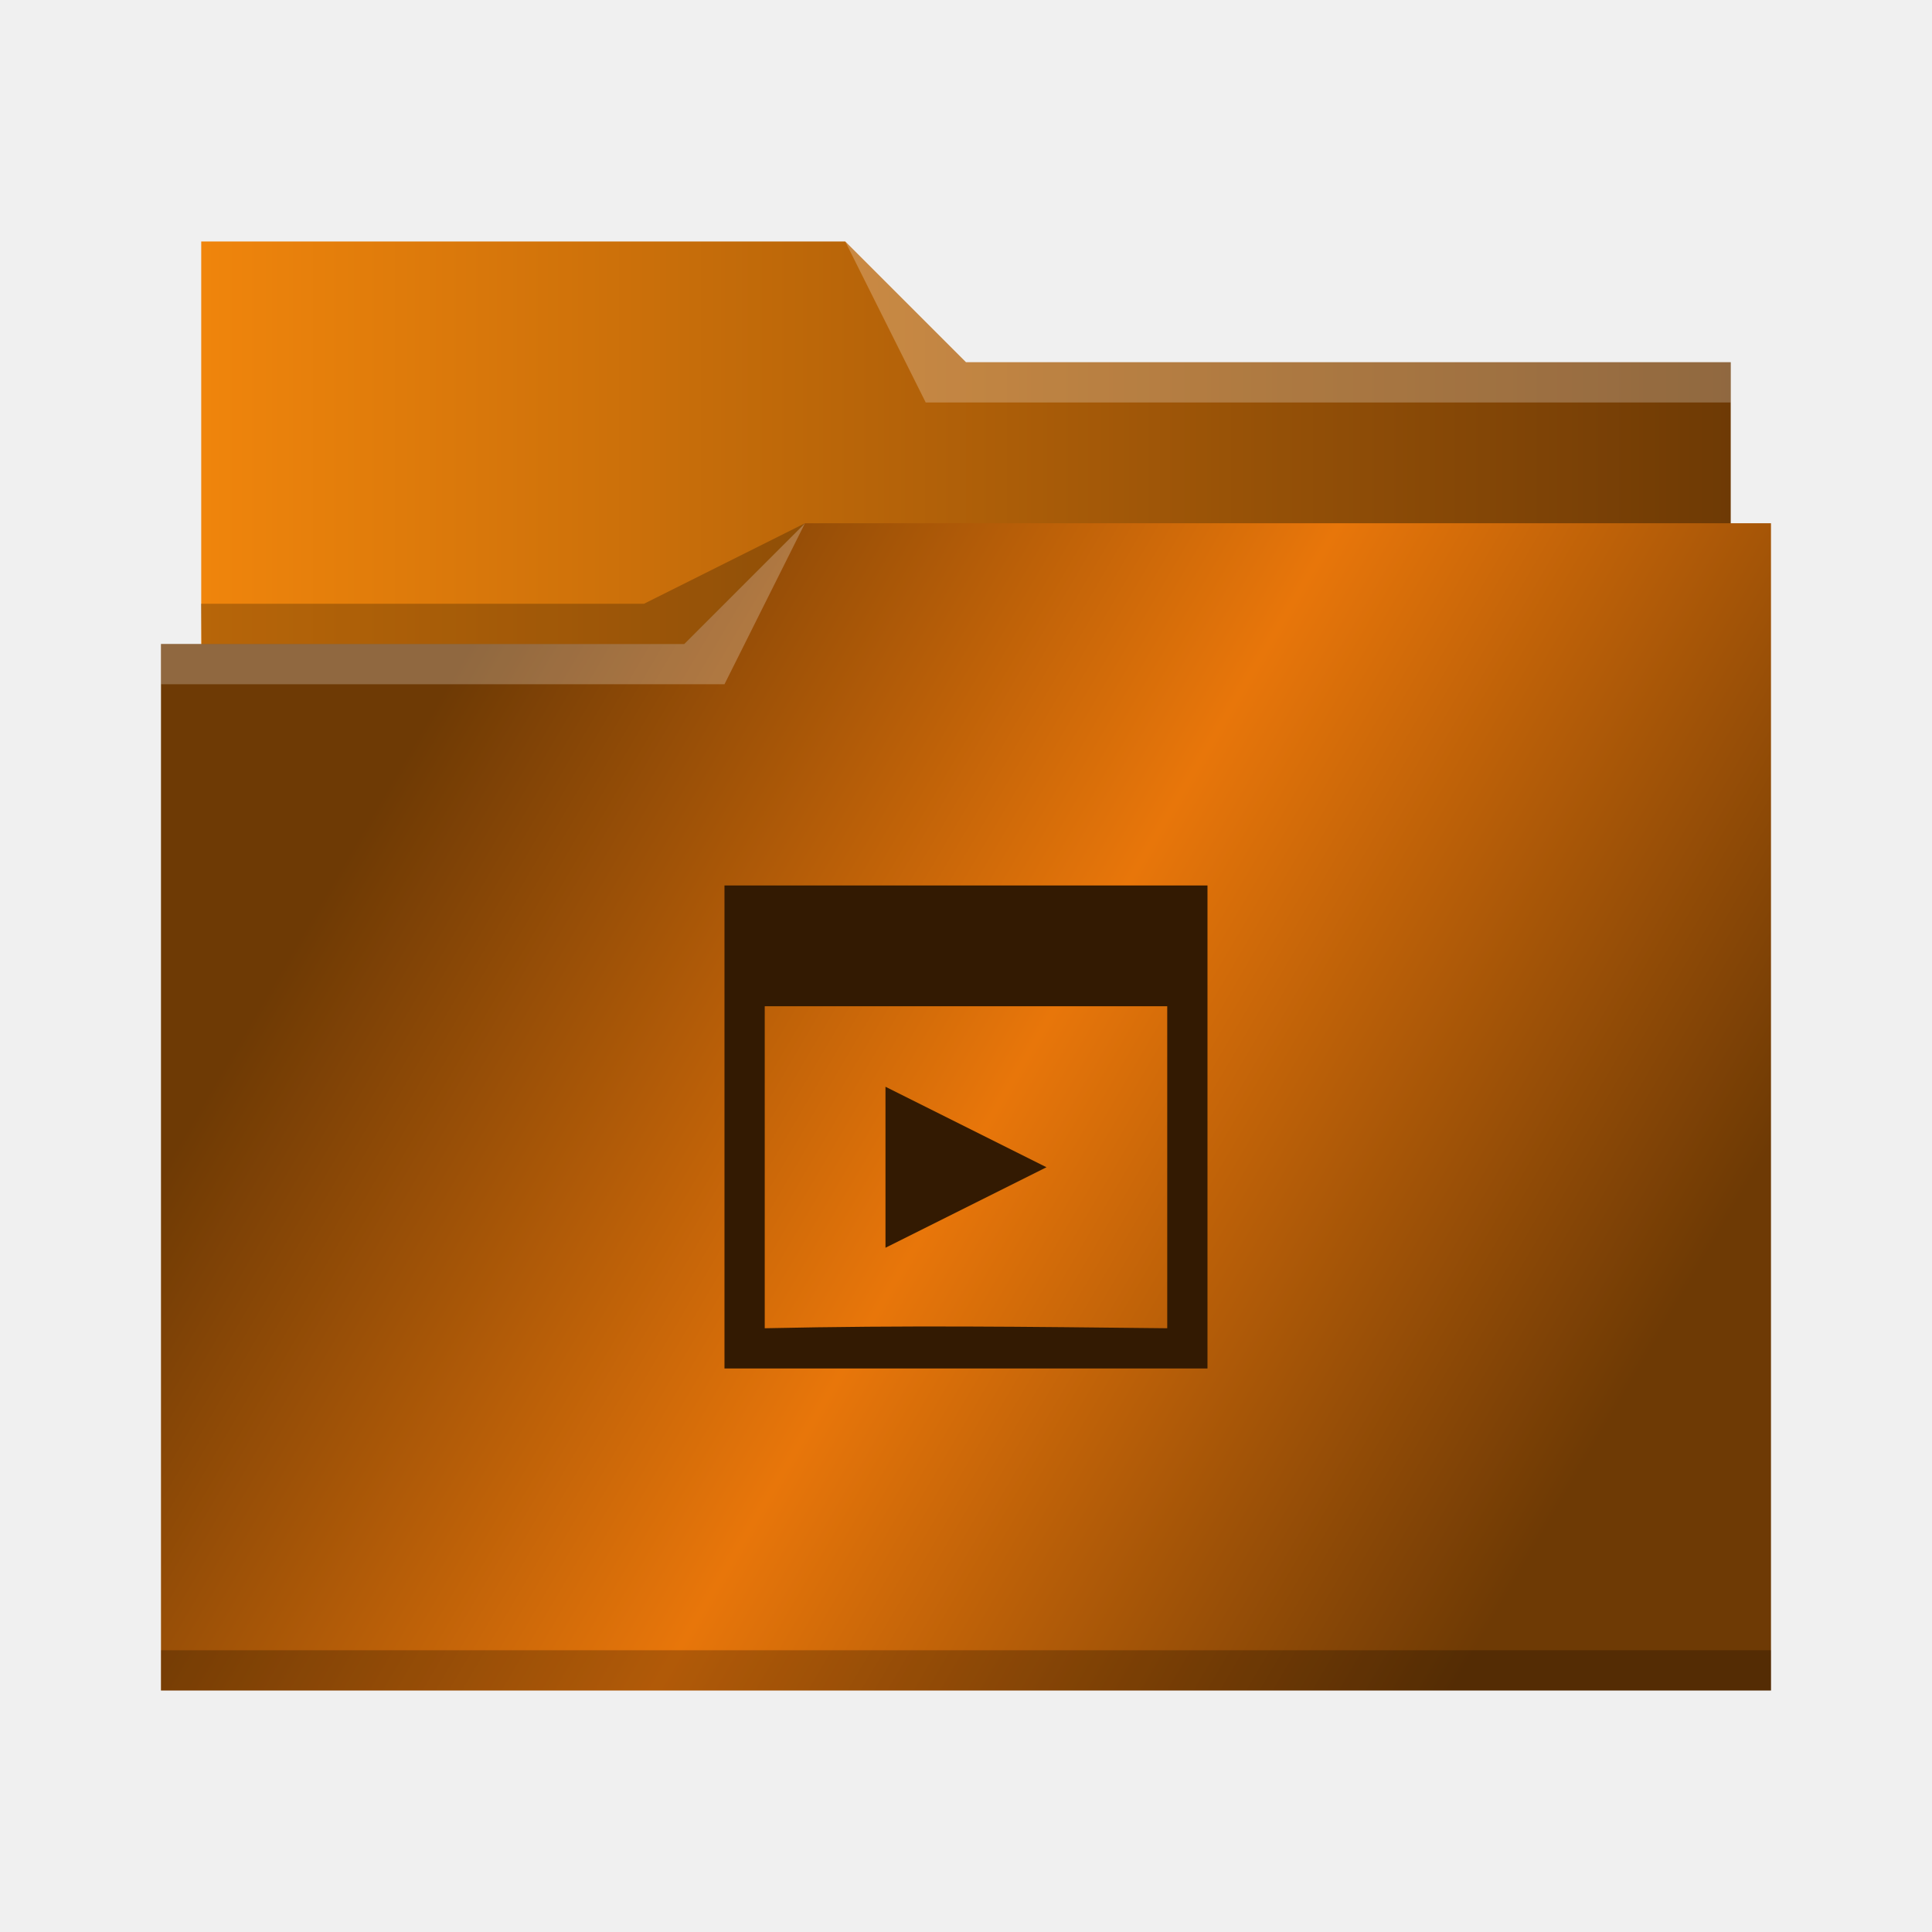
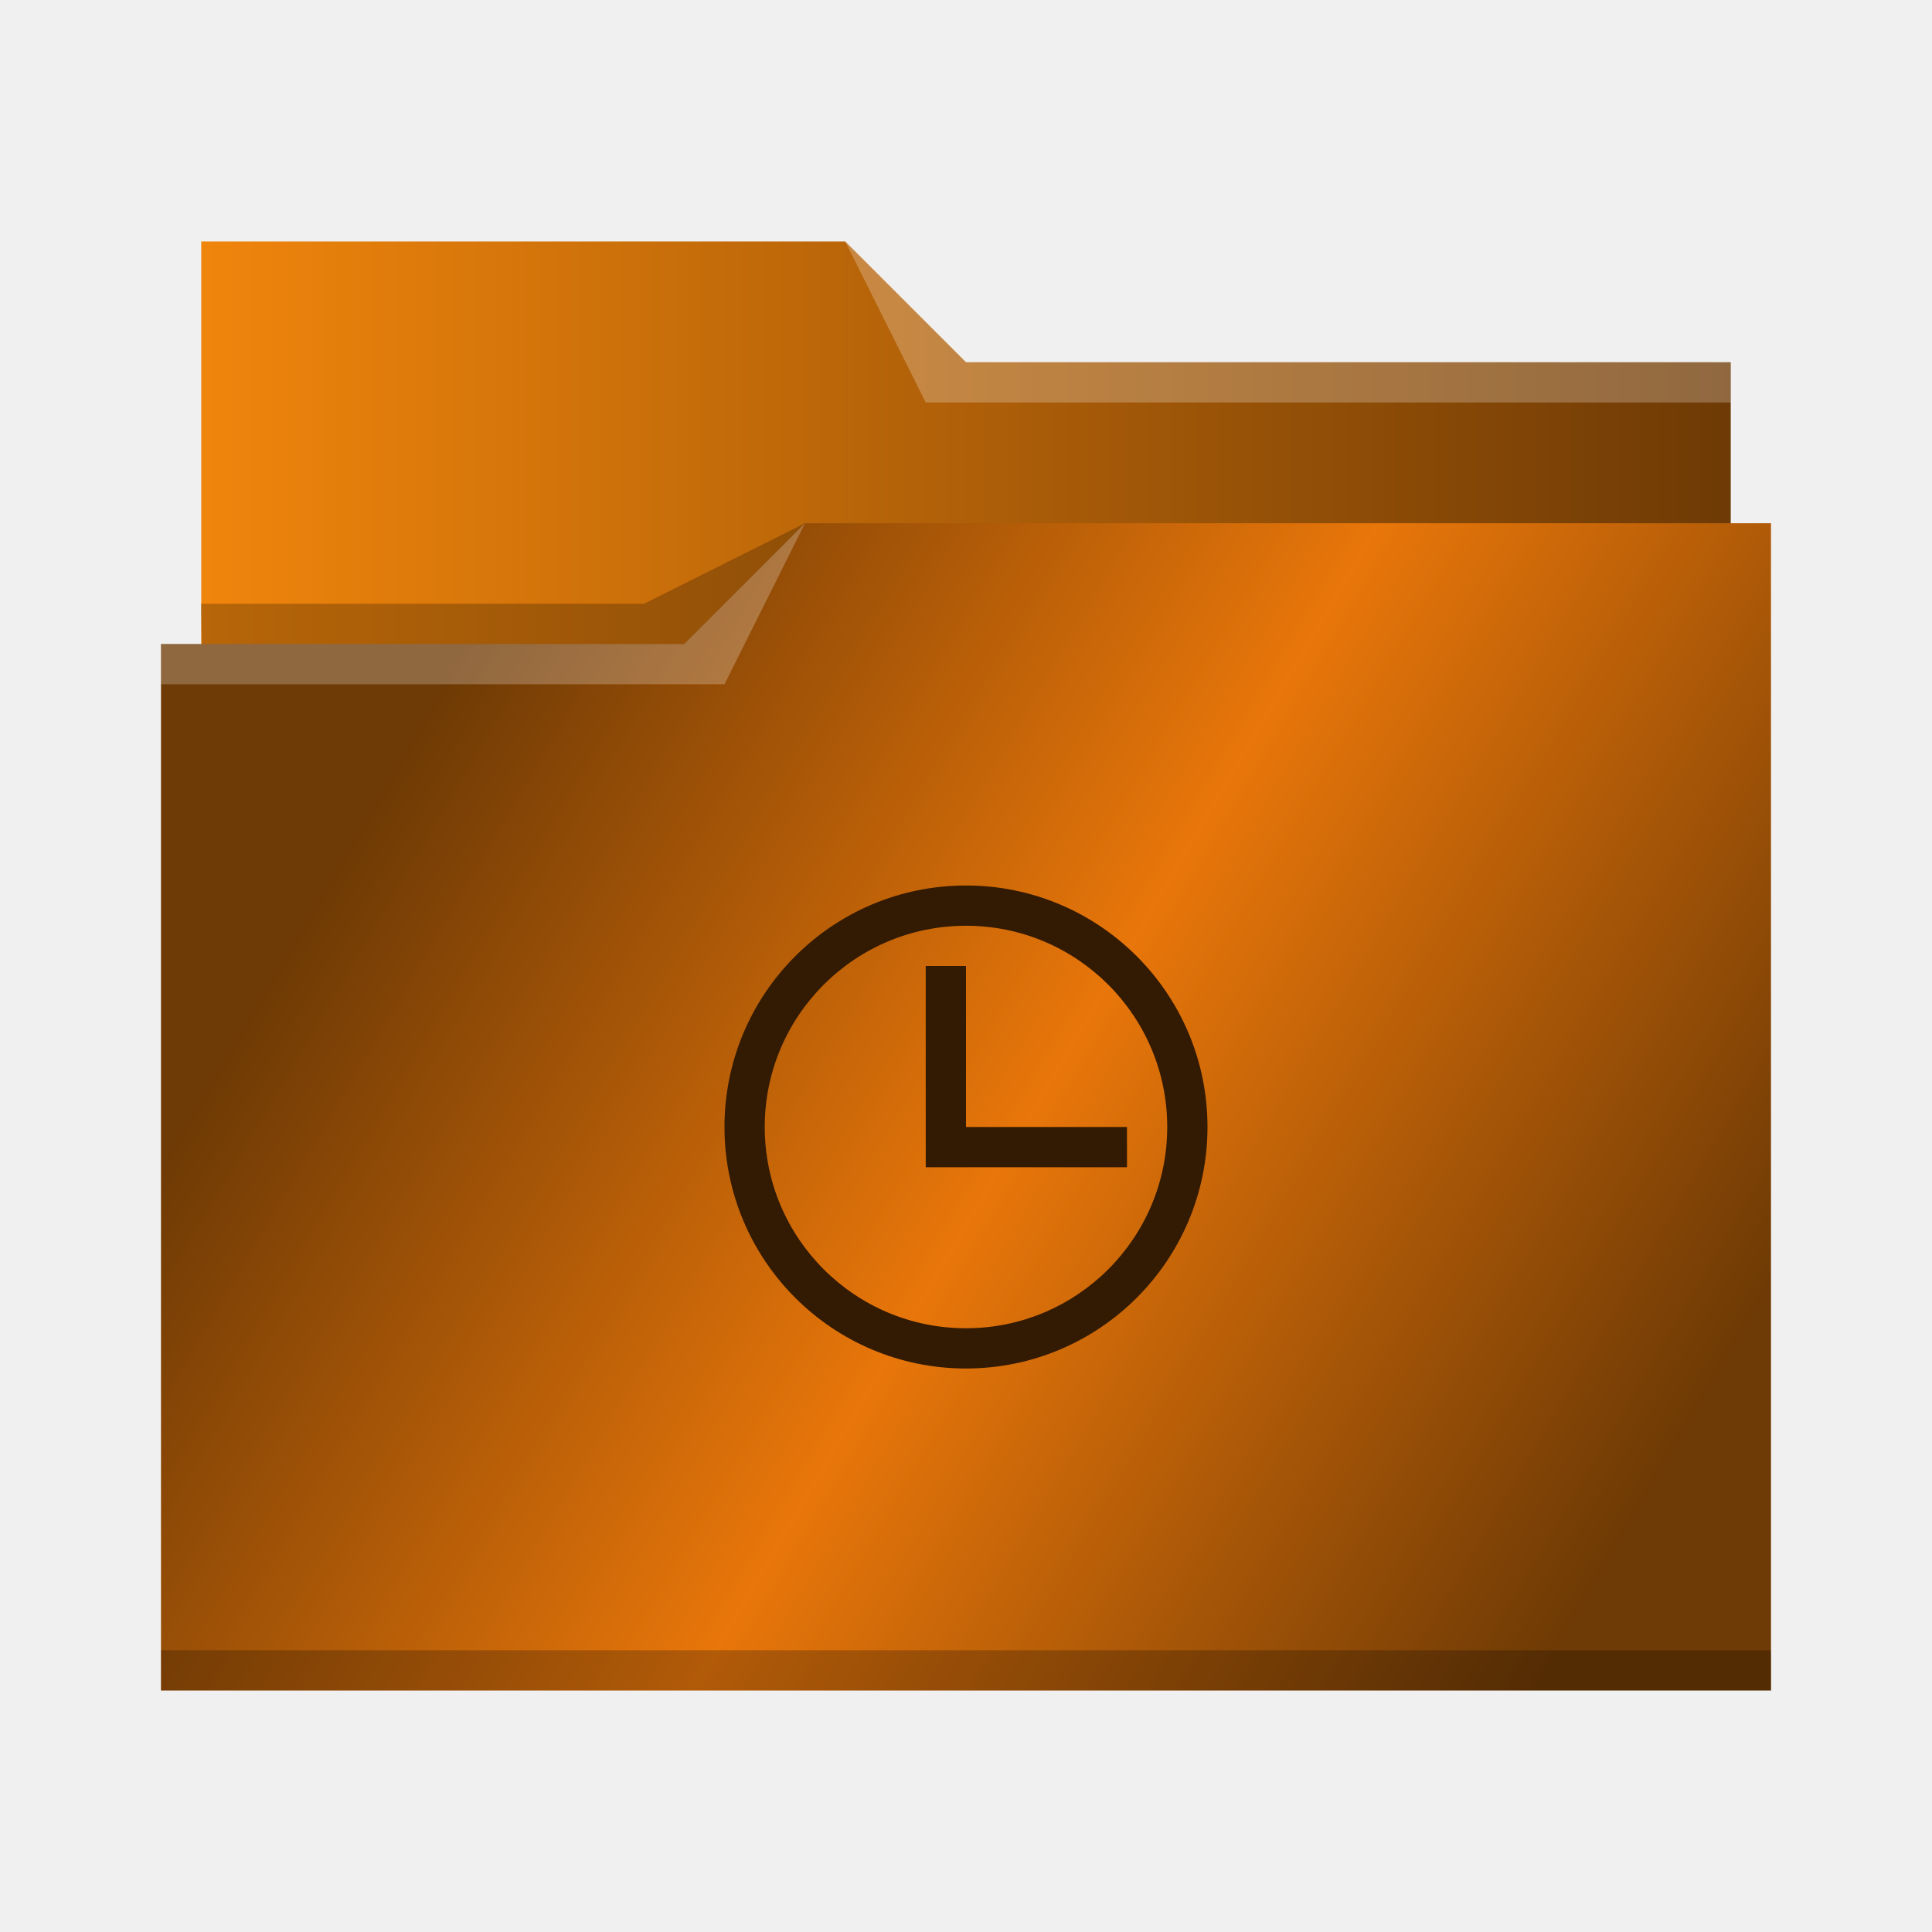
<svg xmlns="http://www.w3.org/2000/svg" xmlns:xlink="http://www.w3.org/1999/xlink" viewBox="0 0 48 48" version="1.1" id="svg27">
  <defs id="defs31">
    <linearGradient id="linearGradient847">
      <stop style="stop-color:#f0850c;stop-opacity:1" offset="0" id="stop843" />
      <stop style="stop-color:#6e3a05;stop-opacity:1" offset="1" id="stop845" />
    </linearGradient>
    <linearGradient xlink:href="#linearGradient847" id="linearGradient849" x1="389.571" y1="495.298" x2="427.571" y2="495.298" gradientUnits="userSpaceOnUse" />
  </defs>
-   <linearGradient id="a" x2="437.614" y1="510.5" y2="535.48" gradientTransform="matrix(.6922986 0 0 .6920733 120.2563 150.8337)" gradientUnits="userSpaceOnUse" x1="395.014">
+   <linearGradient id="a" x2="440.258" y1="509.618" y2="536.068" gradientTransform="matrix(.6922986 0 0 .6920733 120.2563 150.8337)" gradientUnits="userSpaceOnUse" x1="395.308">
    <stop offset="0" id="stop2" style="stop-color:#6e3a05;stop-opacity:1" />
    <stop style="stop-color:#e8760a;stop-opacity:1" id="stop851" offset="0.5" />
    <stop offset="1" id="stop4" style="stop-color:#6e3a05;stop-opacity:1" />
  </linearGradient>
  <g transform="translate(-384.5714 -483.798)" id="g25">
    <g stroke-width=".692" id="g17">
      <path d="m389.571 489.798v11h38l-1e-5 -8h-19l-3-3-16-1.8e-4z" id="path7" style="fill-opacity:1;fill:url(#linearGradient849)" />
      <path d="m404.571 496.798-3 3h-13l1e-5 26 40-4.7e-4v-29z" fill="url(#a)" id="path9" style="fill-opacity:1;fill:url(#a)" />
      <g fill-opacity=".235" fill-rule="evenodd" id="g15">
        <path d="m388.571 499.798v1h14l2-4-3 3z" fill="#fff" id="path11" />
        <path d="m389.564 498.798.016 1h11.992l3-3-4 2z" id="path13" />
      </g>
    </g>
    <path d="m388.571 524.798v1c-0.0 0 40 0 40 0v-1z" fill-opacity=".235" stroke-width=".83" id="path19" />
    <path d="m405.571 489.798 2 4h20v-1h-19z" fill="#fff" fill-opacity=".235" fill-rule="evenodd" stroke-width=".692" id="path21" />
-     <path d="m402.571 505.798v12h12v-12zm1 3h10v8c-3.551-0.037-6.45-0.077-10 0zm3 2v4l4-2z" fill="#331a02" id="path23" />
+     <path d="m408.571 505.798c-3.314 0-6 2.686-6 6s2.686 6 6 6 6-2.686 6-6-2.686-6-6-6zm0 1c2.761 0 5 2.239 5 5s-2.239 5-5 5-5-2.239-5-5 2.239-5 5-5zm-1 1v5h5v-1h-4v-4z" fill="#331a02" id="path23" />
  </g>
</svg>
